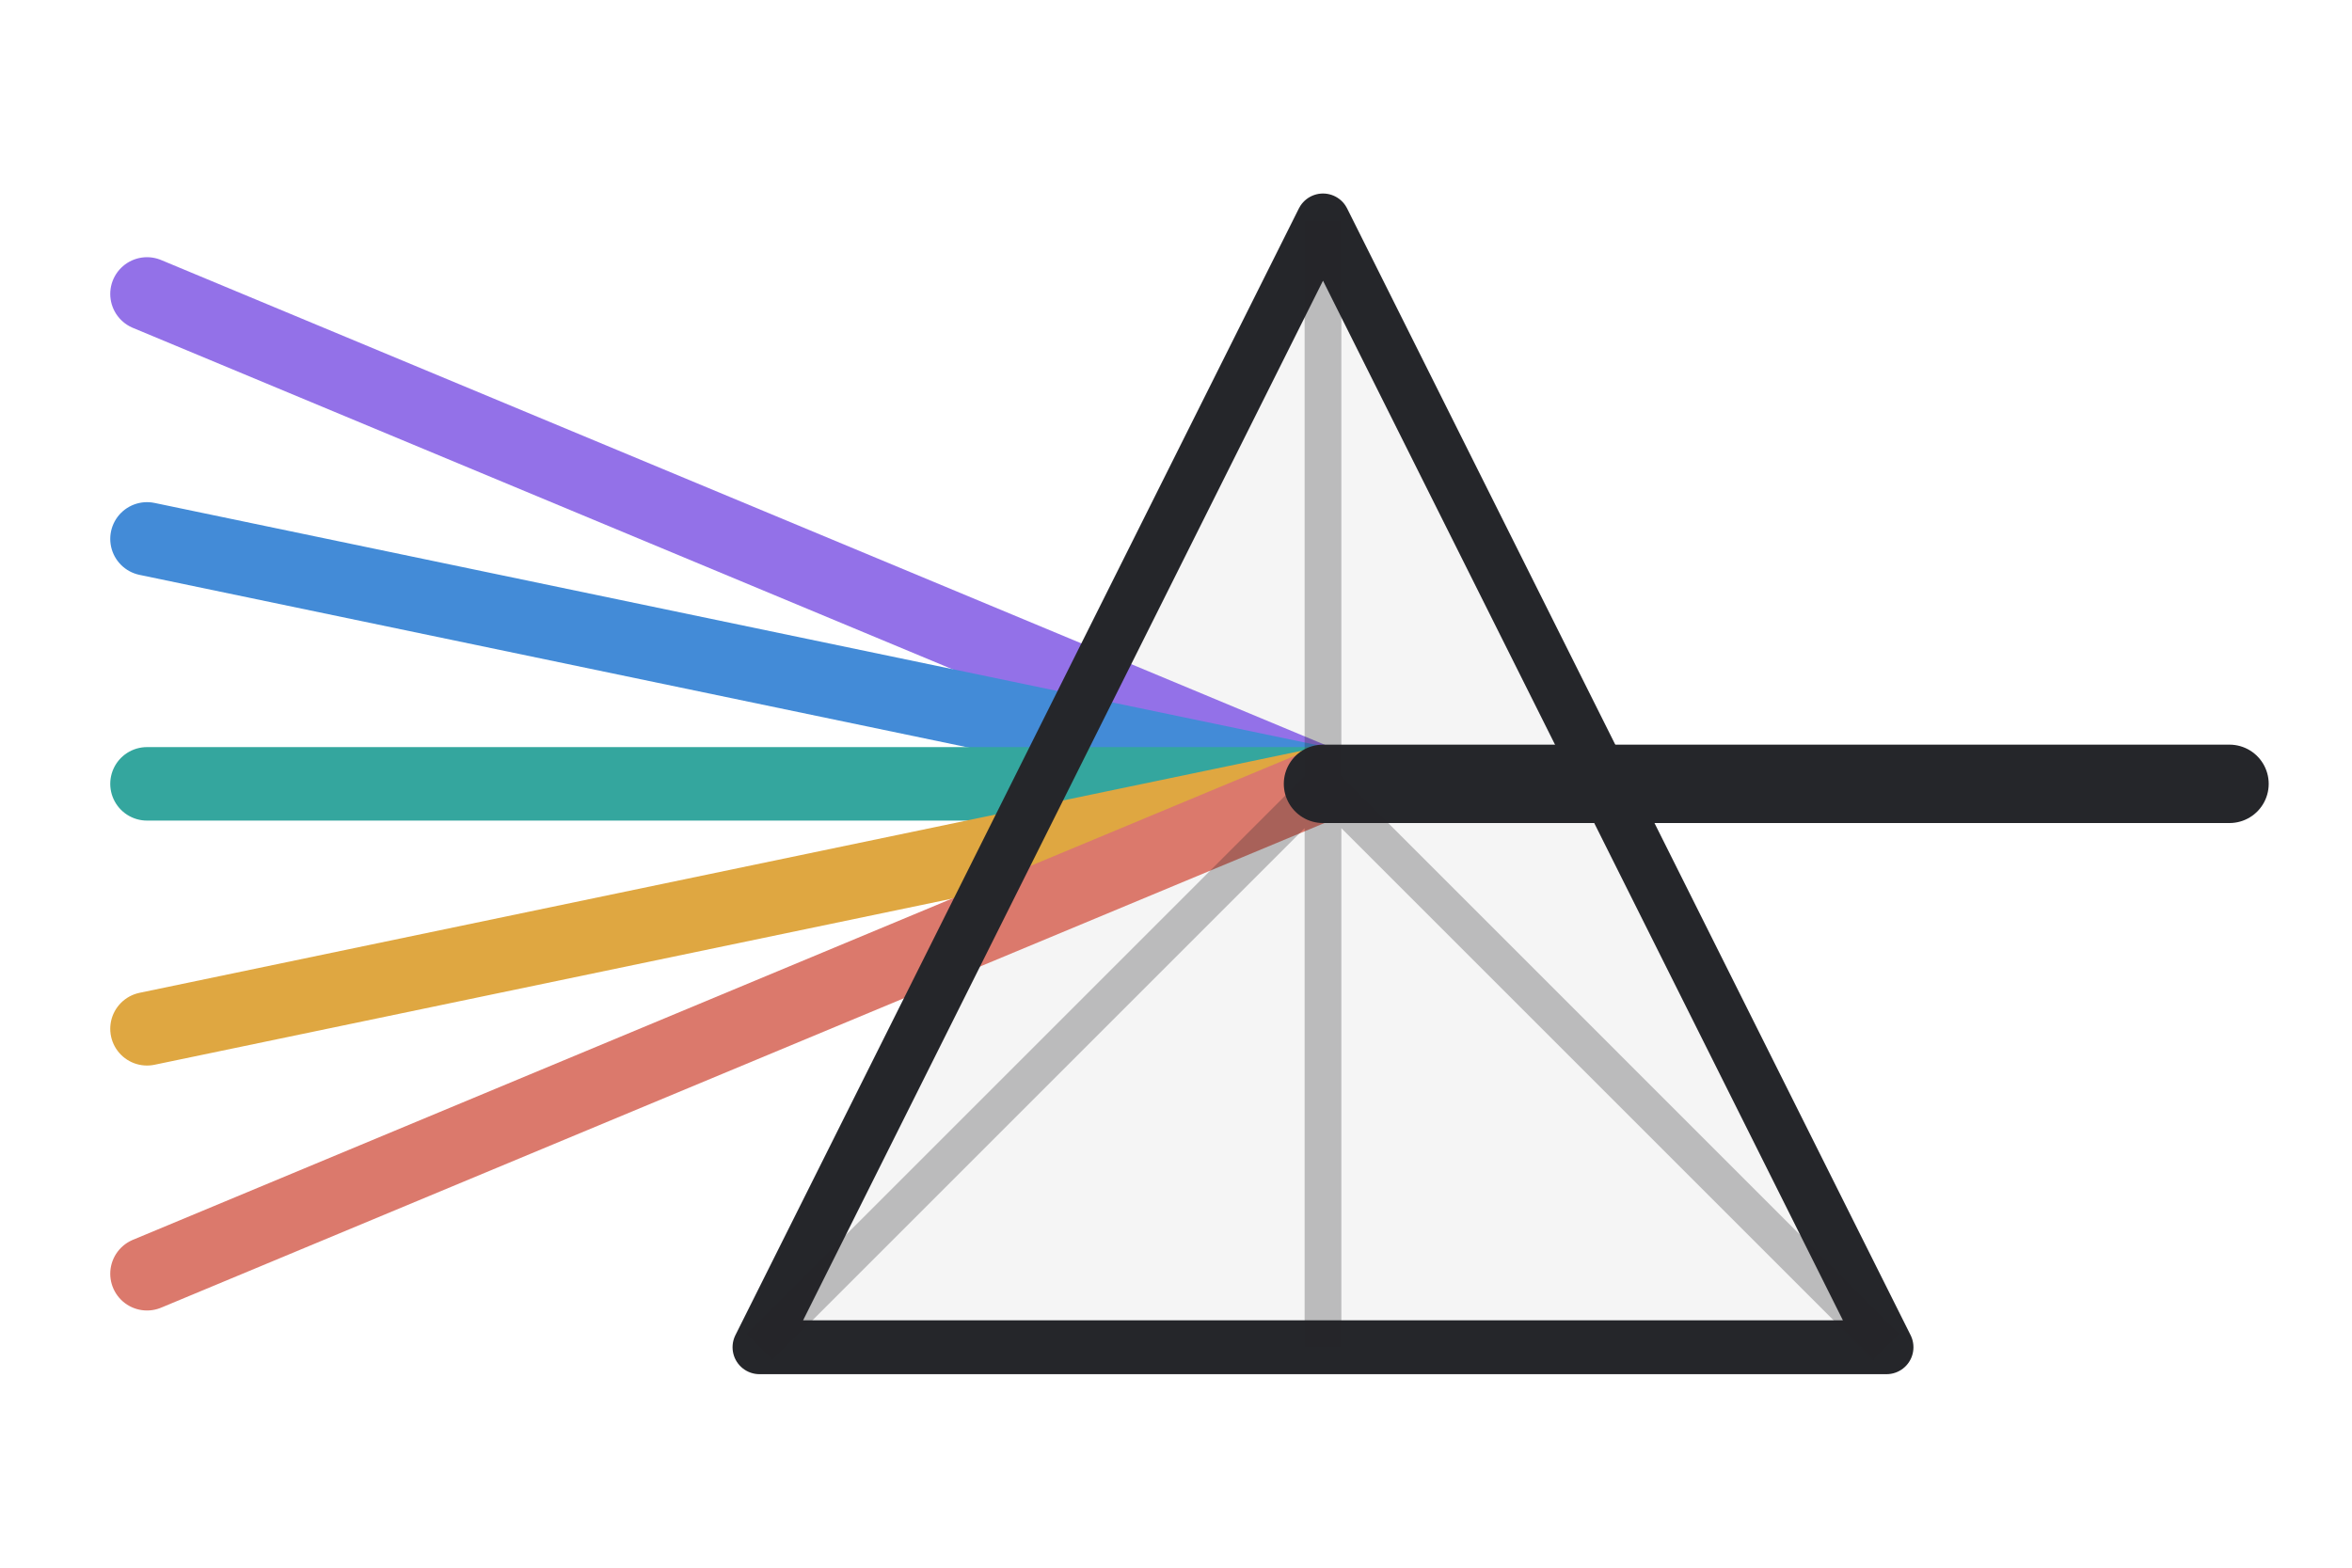
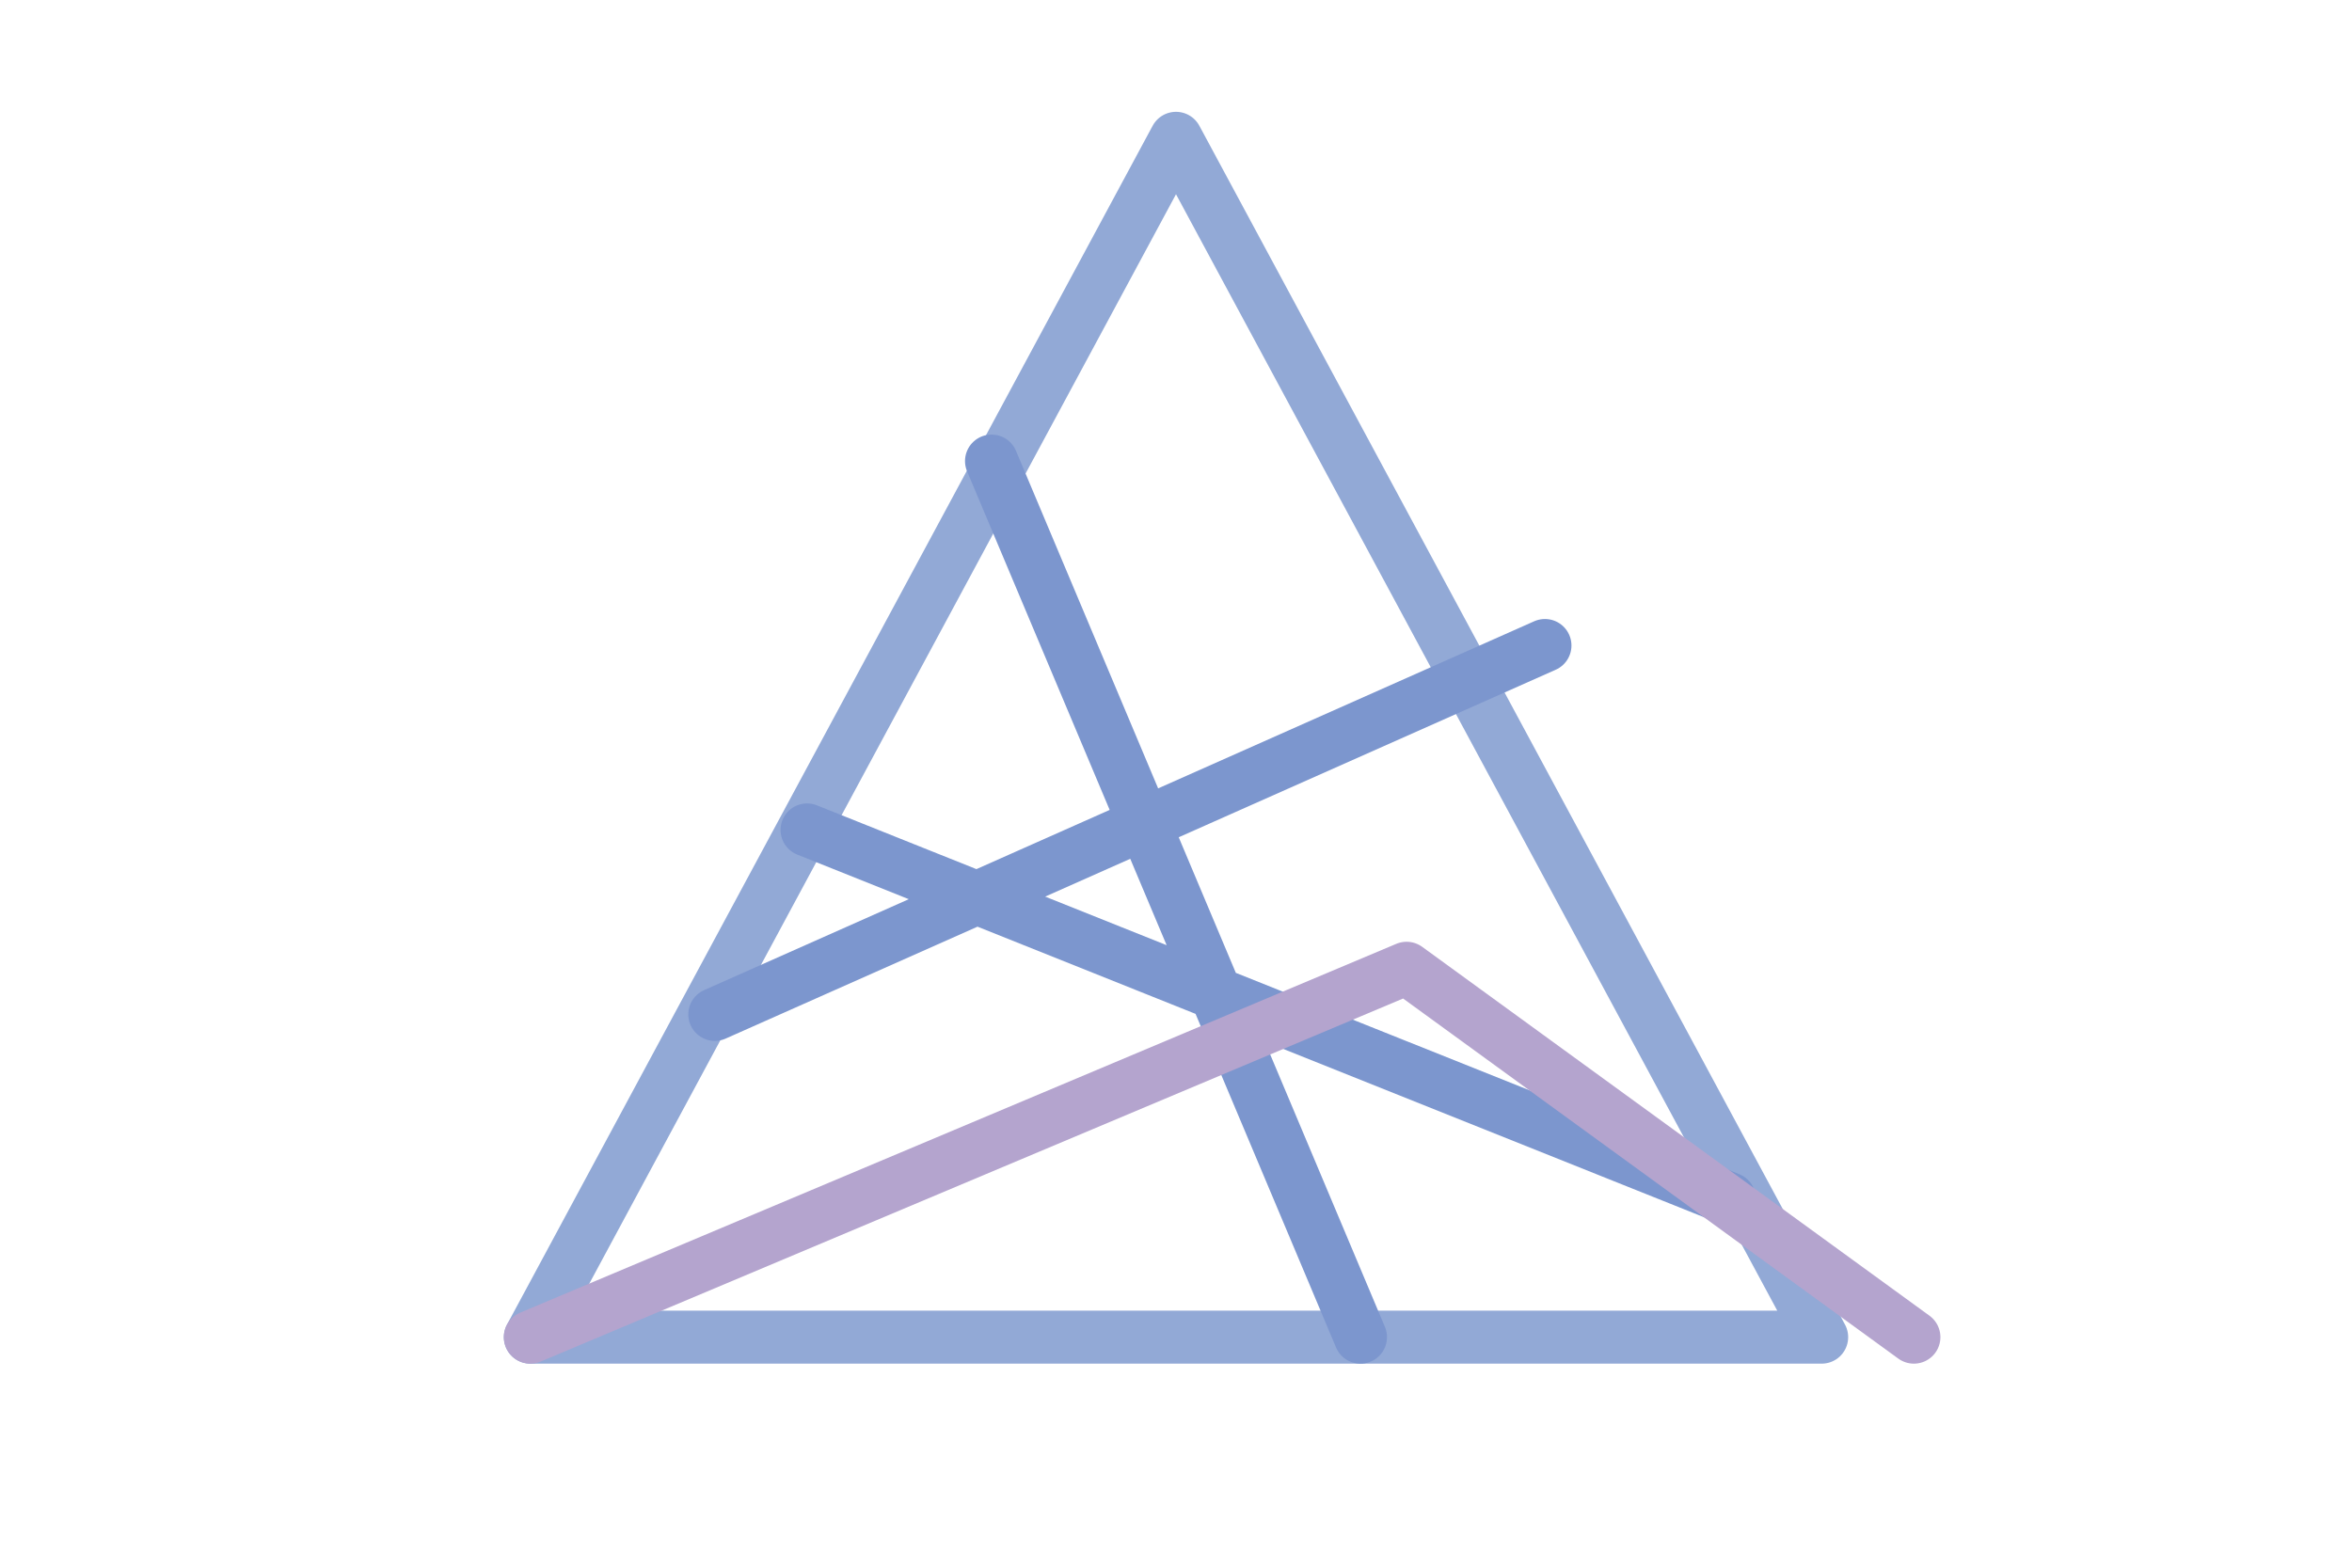
- <svg xmlns="http://www.w3.org/2000/svg" viewBox="0 0 96 64" width="96" height="64" role="img" aria-label="Prism — many sources, one workspace" fill="none" color="#25262a">
-   <path d="M54 9 77 55H31Z" fill="currentColor" fill-opacity=".045" />
-   <path d="M6 12 54 32" stroke="#9371e8" stroke-width="3" stroke-linecap="round" />
-   <path d="M6 22 54 32" stroke="#438bd7" stroke-width="3" stroke-linecap="round" />
-   <path d="M6 32 54 32" stroke="#34a69e" stroke-width="3" stroke-linecap="round" />
-   <path d="M6 42 54 32" stroke="#dfa741" stroke-width="3" stroke-linecap="round" />
-   <path d="M6 52 54 32" stroke="#db796c" stroke-width="3" stroke-linecap="round" />
-   <path d="M54 32H91" stroke="currentColor" stroke-width="3.2" stroke-linecap="round" />
-   <path d="M54 9 77 55H31Z" stroke="currentColor" stroke-width="2.2" stroke-linejoin="round" />
-   <path d="M54 9V55M31 55 54 32 77 55" stroke="currentColor" stroke-opacity=".28" stroke-width="1.5" stroke-linejoin="round" />
+ <svg xmlns="http://www.w3.org/2000/svg" viewBox="0 0 32 34" width="96" height="64" role="img" aria-label="Prism — many sources, one workspace" fill="none" color="#25262a">
+   <g stroke-width="1.15" stroke-linejoin="round" stroke-linecap="round">
+     <path d="M16 3 30 29H2Z" stroke="#92a9d6" />
+     <path d="M8 18 28 26M6 22 24 14M12 10 20 29" stroke="#7c96ce" />
+     <path d="m2 29 19-8 11 8" stroke="#b4a4ce" />
+   </g>
</svg>
